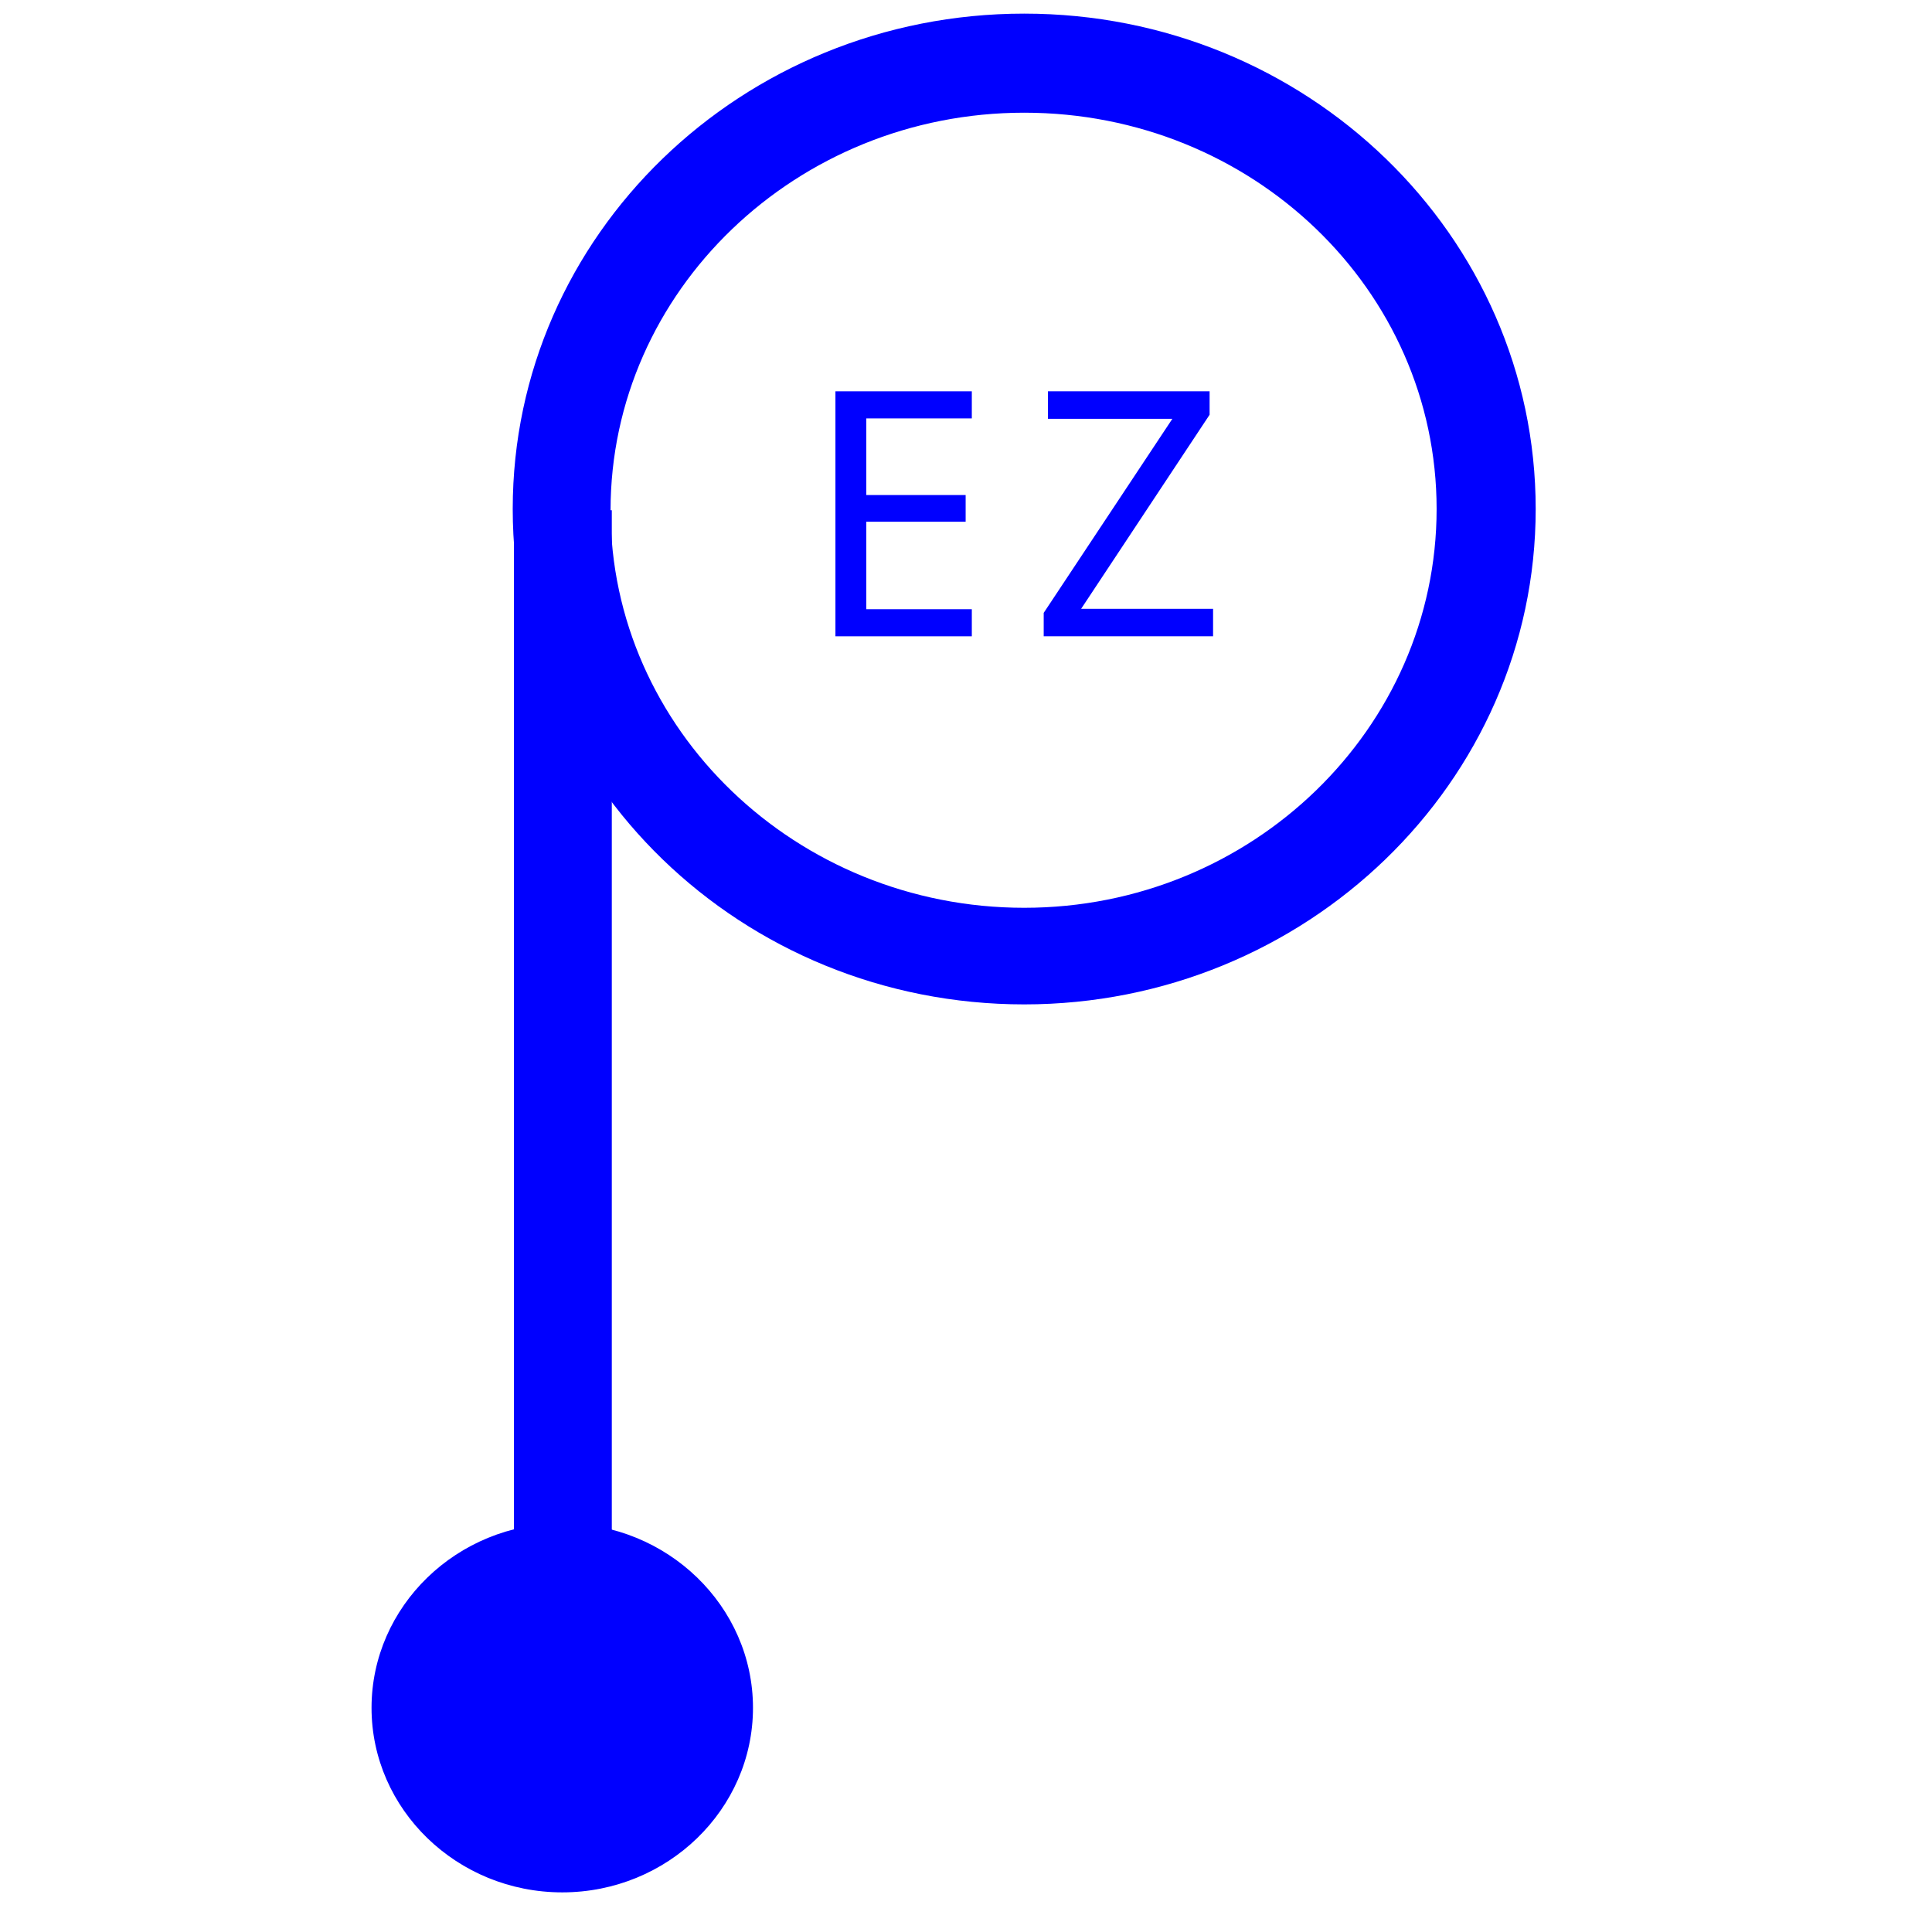
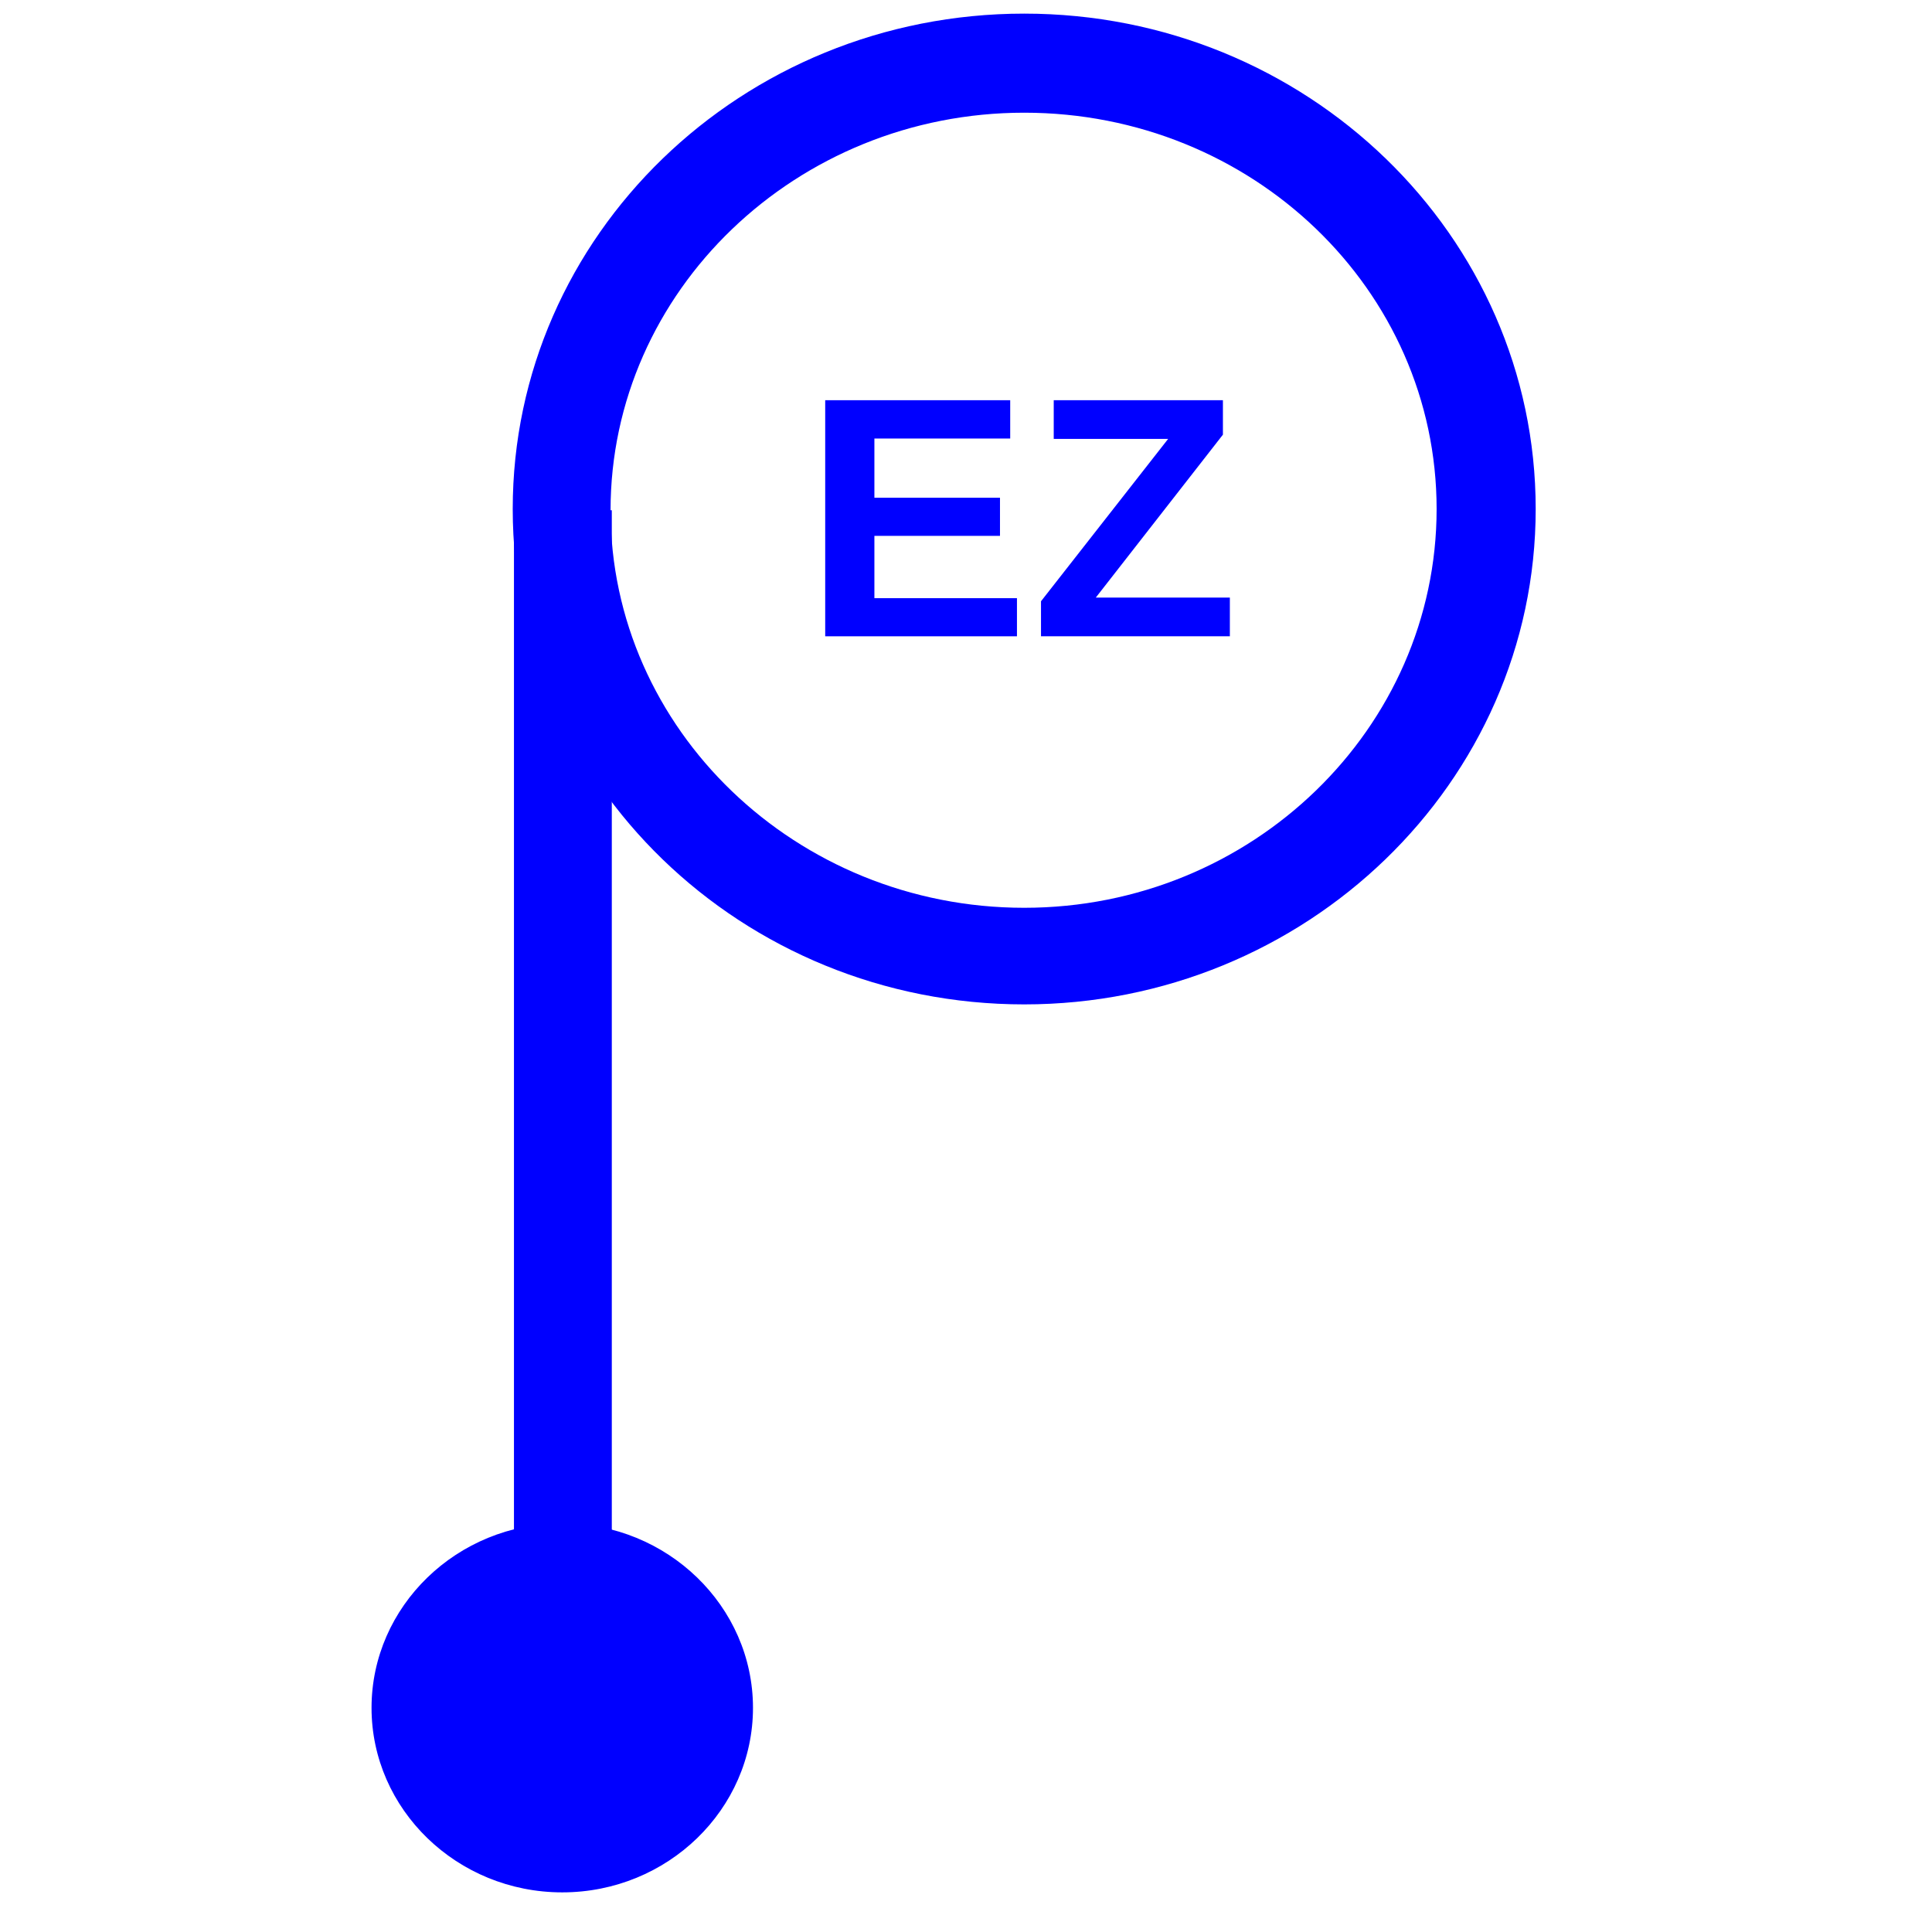
<svg xmlns="http://www.w3.org/2000/svg" version="1.1" id="Layer_1" x="0px" y="0px" viewBox="0 0 156 156" width="156px" height="156px" style="enable-background:new 0 0 156 156;" xml:space="preserve">
  <style type="text/css">
	.st0{fill:#0000FF;}
	.st1{fill-rule:evenodd;clip-rule:evenodd;fill:#0000FF;}
- 	.st2{font-family:'MyriadPro-Regular';}
+ 	.st2{font-family:'Arial'; font-weight: 600;}
	.st3{font-size:27.708px;}
	.st4{letter-spacing:3;}
</style>
  <g>
    <rect x="41.5" y="41.2" class="st0" width="7.9" height="91.5" />
    <path class="st1" d="M30.5,137.9c0-8,6.7-14.4,14.9-14.4l0,0l0,0c8.2,0,14.9,6.4,14.9,14.4l0,0l0,0c0,8-6.7,14.4-14.9,14.4l0,0l0,0   C37.2,152.4,30.5,145.9,30.5,137.9L30.5,137.9L30.5,137.9z" />
    <path class="st0" d="M45.4,152.8c-8.5,0-15.4-6.7-15.4-14.9s6.9-14.9,15.4-14.9s15.4,6.7,15.4,14.9S53.9,152.8,45.4,152.8z    M45.4,124c-8,0-14.4,6.2-14.4,13.9c0,7.7,6.5,13.9,14.4,13.9s14.4-6.2,14.4-13.9C59.8,130.3,53.4,124,45.4,124z" />
    <path class="st0" d="M82.7,81.1c-22.8,0-41.3-17.9-41.3-40s18.5-40,41.3-40s41.3,17.9,41.3,40S105.4,81.1,82.7,81.1z M82.7,9.1   c-18.4,0-33.4,14.4-33.4,32.1s15,32.1,33.4,32.1S116,58.8,116,41.1S101.1,9.1,82.7,9.1z" />
    <text transform="matrix(0.9969 0 0 1 64.7778 51.3779)" class="st0 st2 st3 st4">E</text>
    <text transform="matrix(0.9969 0 0 1 83.2305 51.3779)" class="st0 st2 st3">Z</text>
  </g>
</svg>
